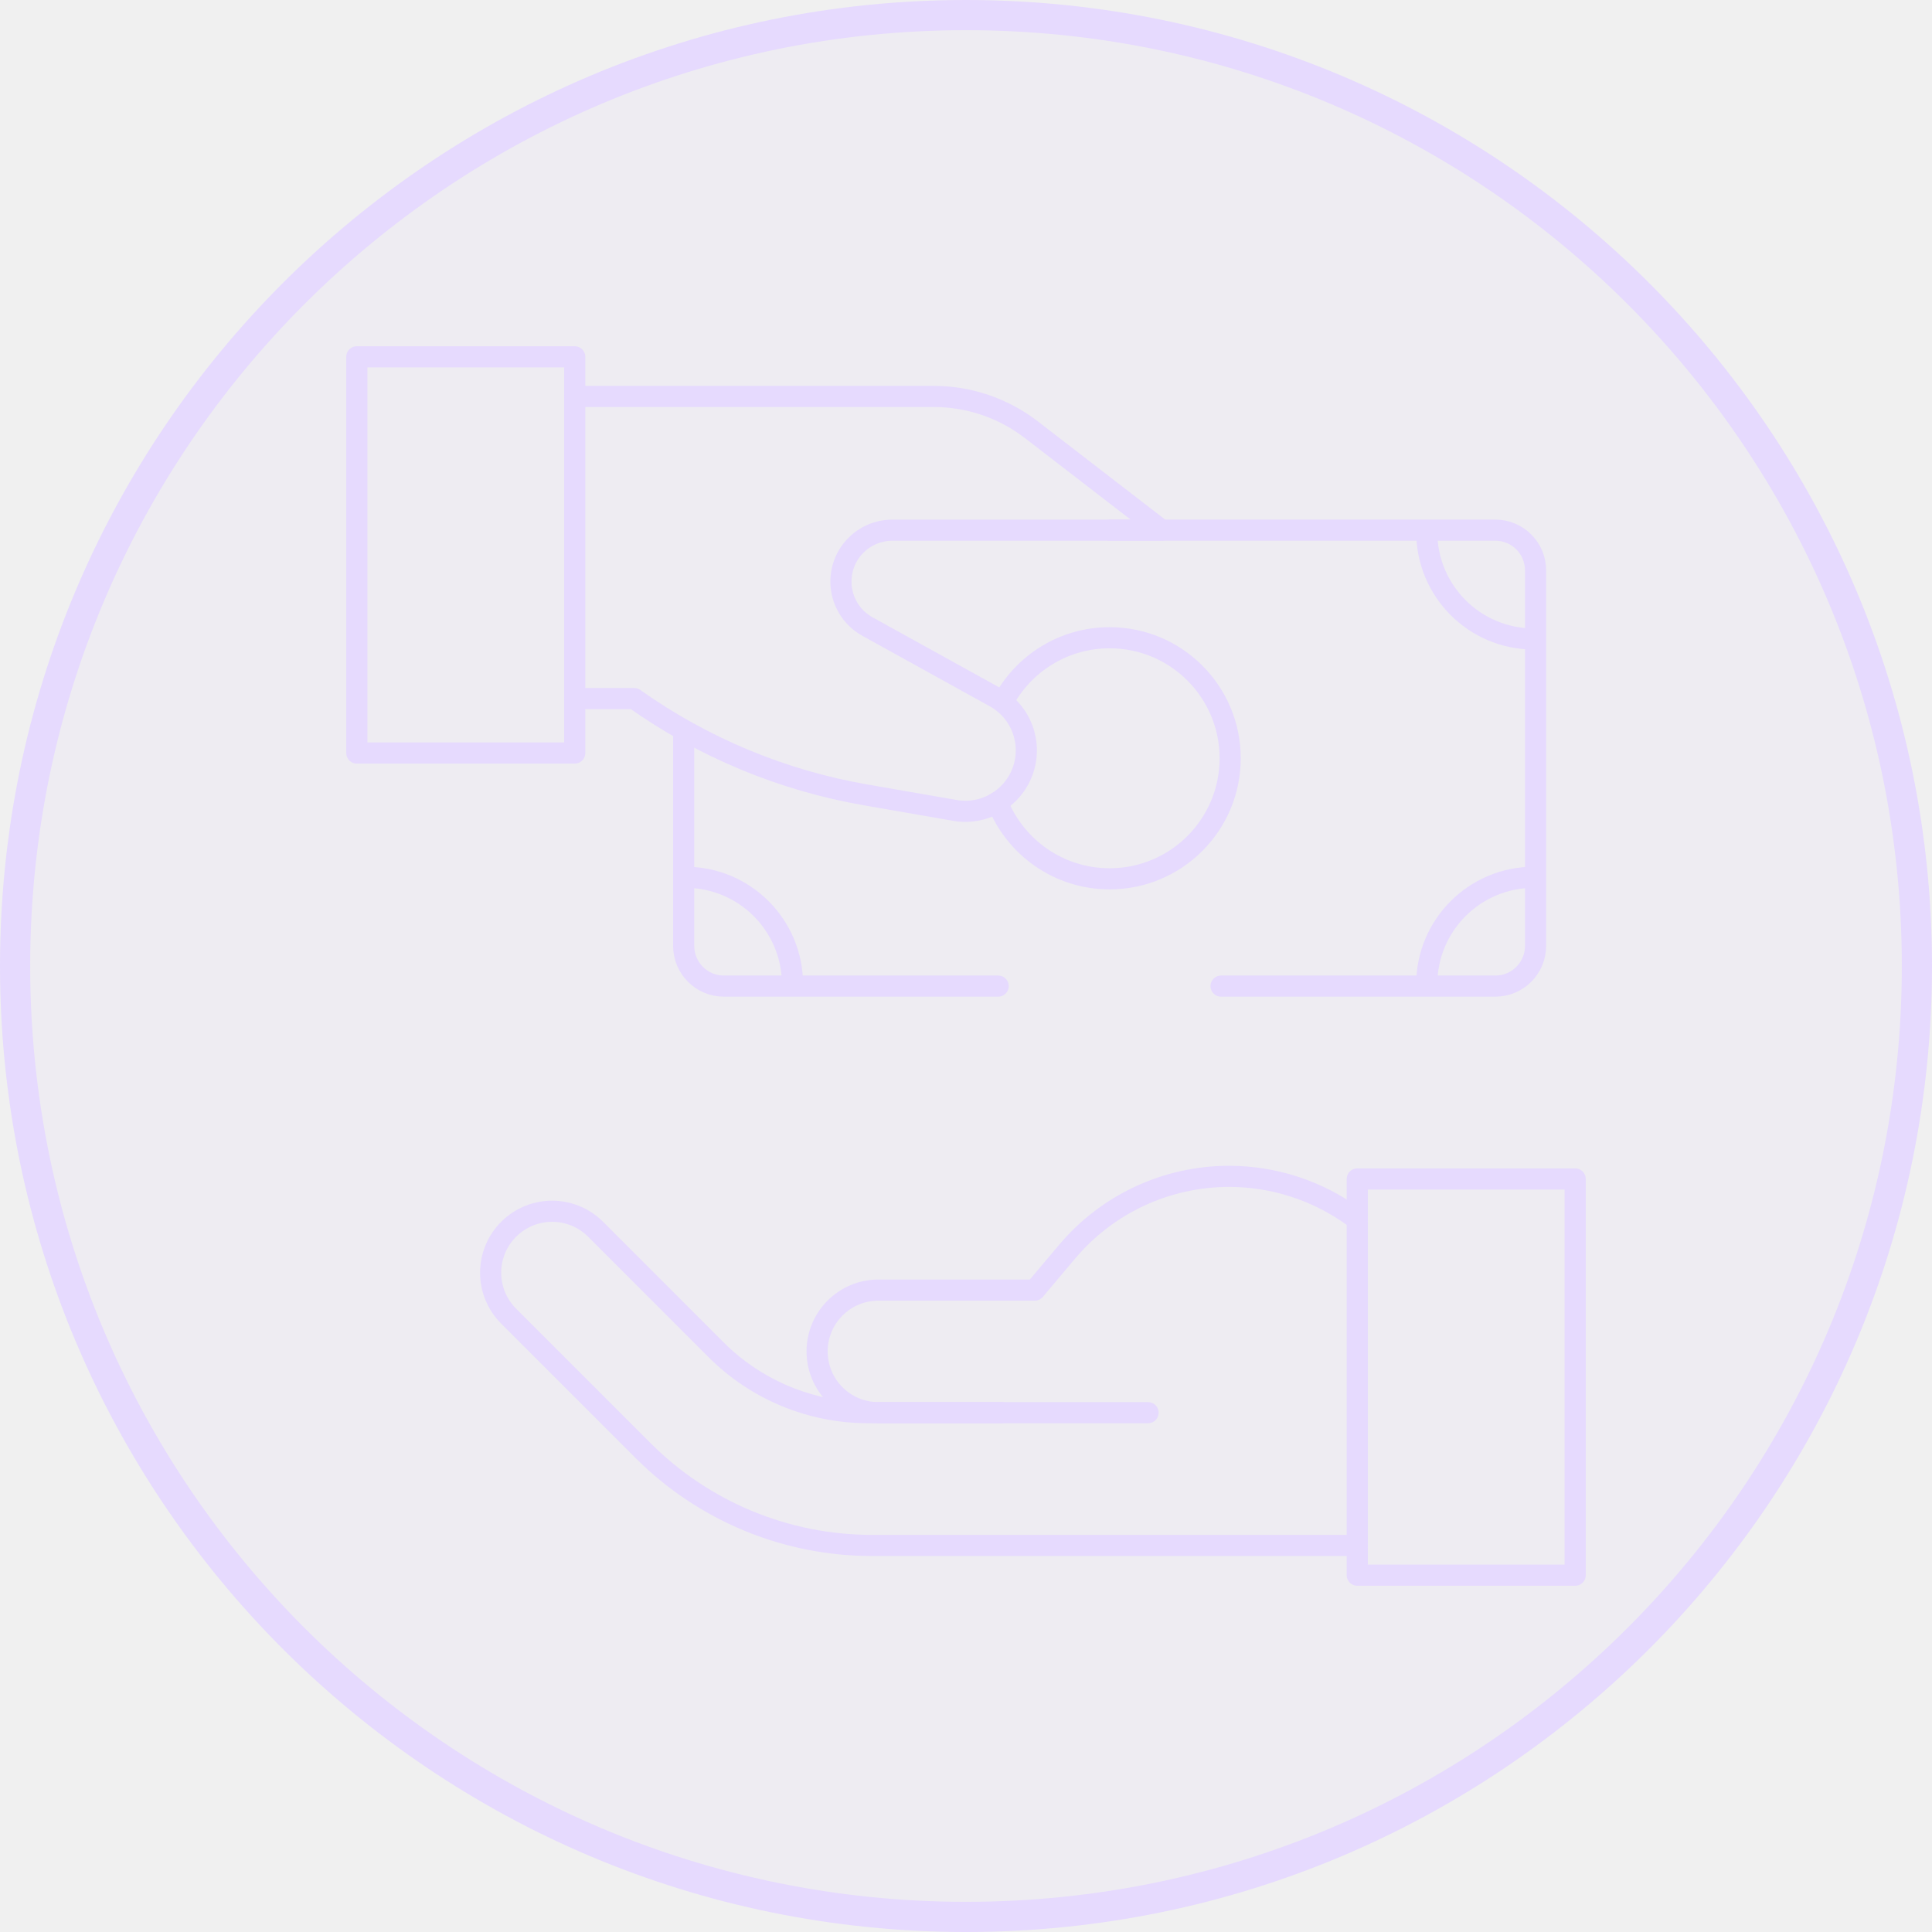
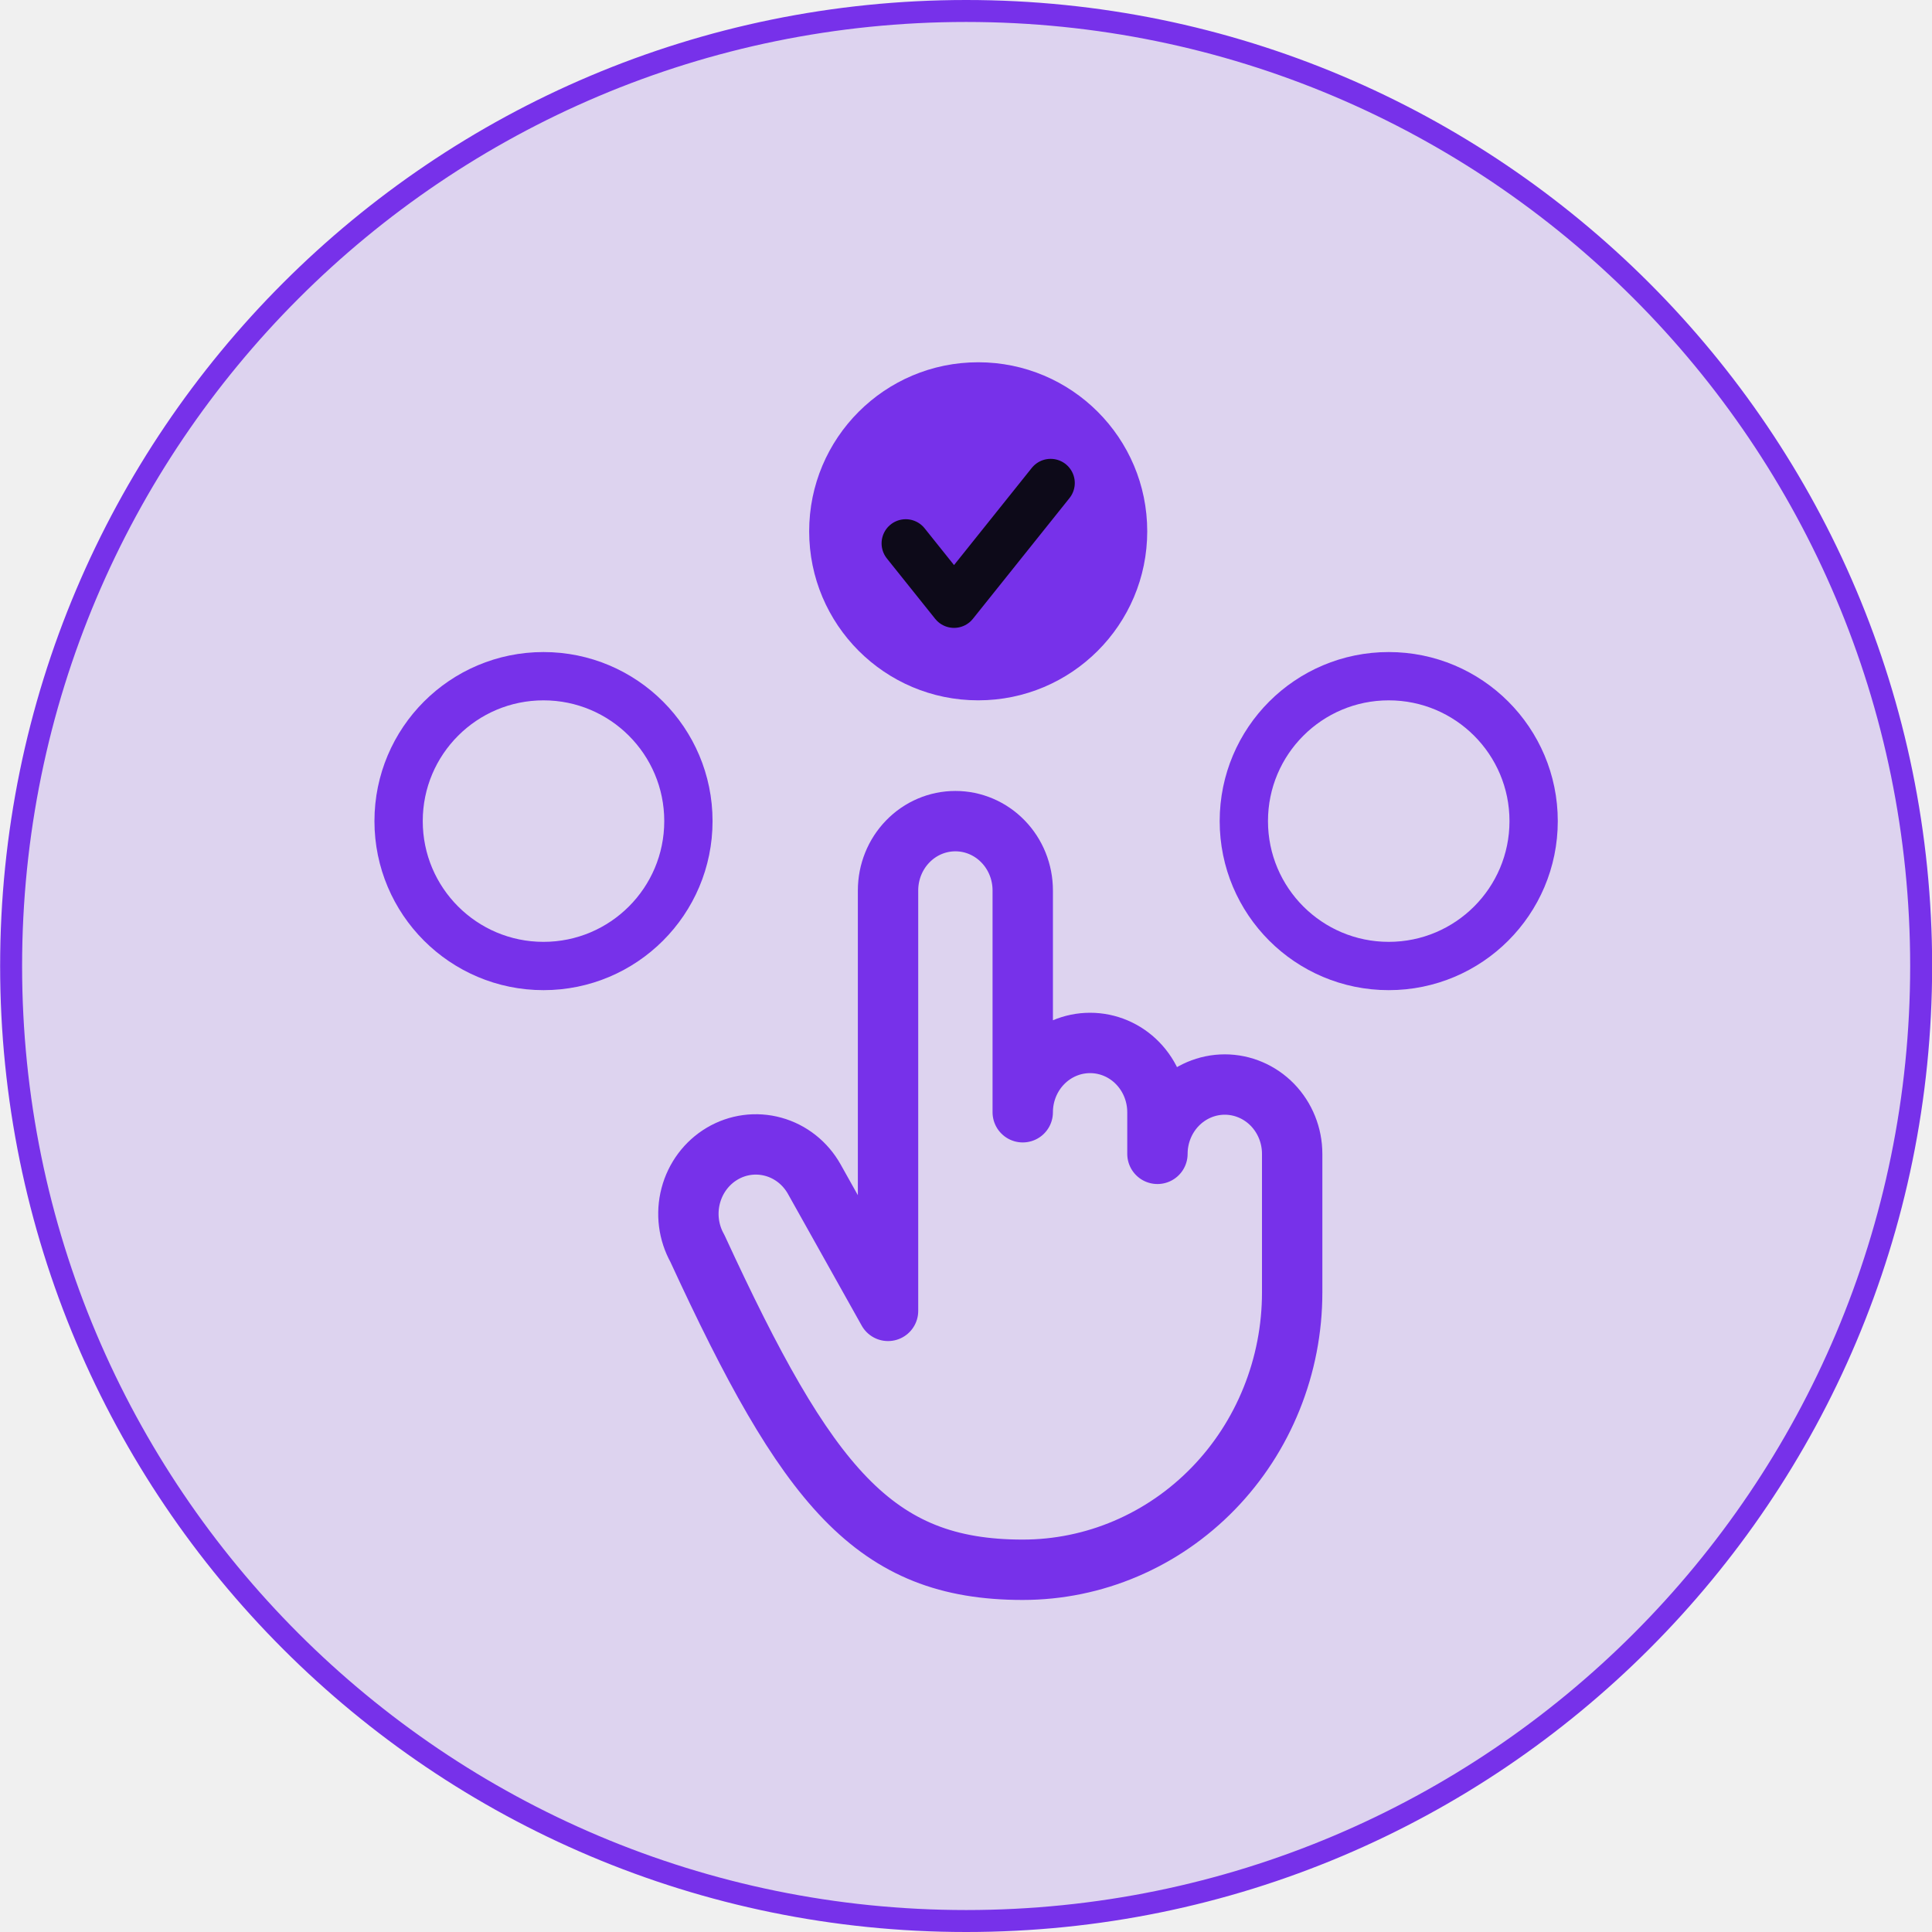
- <svg xmlns="http://www.w3.org/2000/svg" viewBox="0 0 64 64" fill="none">
-   <rect x="0.5" y="0.5" width="63" height="63" rx="31.5" fill="#E6DAFE" fill-opacity="0.15" />
-   <rect x="0.5" y="0.5" width="63" height="63" rx="31.5" stroke="#E6DAFE" />
-   <mask id="mask0_8100_8418" style="mask-type:luminance" maskUnits="userSpaceOnUse" x="11" y="11" width="42" height="42">
-     <path d="M11 11H53V53H11V11Z" fill="white" />
-   </mask>
-   <g mask="url(#mask0_8100_8418)">
-     <path d="M26.253 32.61C26.253 30.649 24.666 29.061 22.704 29.061" stroke="#E6DAFE" stroke-width="0.7" stroke-miterlimit="10" stroke-linecap="round" stroke-linejoin="round" />
-     <path d="M47.263 32.61C47.263 30.649 48.85 29.061 50.812 29.061" stroke="#E6DAFE" stroke-width="0.7" stroke-miterlimit="10" stroke-linecap="round" stroke-linejoin="round" />
-     <path d="M47.263 17.618C47.263 19.58 48.85 21.167 50.812 21.167" stroke="#E6DAFE" stroke-width="0.7" stroke-miterlimit="10" stroke-linecap="round" stroke-linejoin="round" />
-     <path d="M36.758 17.562H49.536C50.271 17.562 50.867 18.158 50.867 18.893V31.335C50.867 32.07 50.271 32.666 49.536 32.666H40.449" stroke="#E6DAFE" stroke-width="0.7" stroke-miterlimit="10" stroke-linecap="round" stroke-linejoin="round" />
-     <path d="M33.066 32.666H23.979C23.244 32.666 22.648 32.07 22.648 31.335V24.212" stroke="#E6DAFE" stroke-width="0.7" stroke-miterlimit="10" stroke-linecap="round" stroke-linejoin="round" />
-     <path d="M33.226 23.254C33.896 21.988 35.226 21.126 36.758 21.126C38.963 21.126 40.751 22.914 40.751 25.119C40.751 27.324 38.963 29.112 36.758 29.112C35.067 29.112 33.621 28.06 33.039 26.575" stroke="#E6DAFE" stroke-width="0.7" stroke-miterlimit="10" stroke-linecap="round" stroke-linejoin="round" />
-     <path d="M19.039 13.133H30.934C32.102 13.133 33.237 13.52 34.163 14.233L38.48 17.563H29.56C28.62 17.563 27.857 18.325 27.857 19.265C27.857 19.885 28.194 20.456 28.736 20.756L32.956 23.09C33.831 23.574 34.221 24.625 33.871 25.562C33.531 26.473 32.591 27.012 31.634 26.846L28.67 26.331C25.911 25.851 23.293 24.761 21.008 23.141H19.039" stroke="#E6DAFE" stroke-width="0.7" stroke-miterlimit="10" stroke-linecap="round" stroke-linejoin="round" />
-     <path d="M19.039 24.945H11.82V11.82H19.039V24.945Z" stroke="#E6DAFE" stroke-width="0.7" stroke-miterlimit="10" stroke-linecap="round" stroke-linejoin="round" />
-     <path d="M44.955 51.195H28.884C26.042 51.195 23.316 50.066 21.306 48.056L16.85 43.6C16.052 42.802 16.055 41.508 16.857 40.714C17.653 39.925 18.937 39.928 19.73 40.721L23.717 44.709C25.054 46.046 26.866 46.797 28.757 46.797H33.188" stroke="#E6DAFE" stroke-width="0.7" stroke-miterlimit="10" stroke-linecap="round" stroke-linejoin="round" />
-     <path d="M38.031 46.797H29.098C27.977 46.797 27.068 45.888 27.068 44.767C27.068 43.645 27.977 42.736 29.098 42.736H34.278L35.349 41.464C36.682 39.882 38.646 38.968 40.715 38.968C42.195 38.968 43.637 39.437 44.835 40.306L44.955 40.393" stroke="#E6DAFE" stroke-width="0.7" stroke-miterlimit="10" stroke-linecap="round" stroke-linejoin="round" />
-     <path d="M52.18 52.18H44.961V39.055H52.18V52.18Z" stroke="#E6DAFE" stroke-width="0.7" stroke-miterlimit="10" stroke-linecap="round" stroke-linejoin="round" />
-   </g>
+ <svg xmlns="http://www.w3.org/2000/svg" viewBox="0 0 57 57" fill="none">
+   <rect x="0.328" y="0.324" width="56.352" height="56.352" rx="28.176" fill="#7731EA" fill-opacity="0.15" />
+   <rect x="0.328" y="0.324" width="56.352" height="56.352" rx="28.176" stroke="#7731EA" stroke-width="0.648" />
+   <path d="M34.148 34.042V32.815C34.148 32.273 33.939 31.753 33.566 31.369C33.194 30.985 32.688 30.77 32.161 30.77C31.634 30.77 31.129 30.985 30.756 31.369C30.383 31.753 30.174 32.273 30.174 32.815V26.271C30.174 25.728 29.965 25.208 29.592 24.825C29.219 24.441 28.714 24.226 28.187 24.226C27.66 24.226 27.154 24.441 26.782 24.825C26.409 25.208 26.2 25.728 26.2 26.271V38.675L24.024 34.789C23.76 34.318 23.326 33.975 22.816 33.834C22.306 33.693 21.763 33.766 21.306 34.037C20.849 34.308 20.515 34.755 20.378 35.28C20.241 35.804 20.312 36.363 20.576 36.834C23.815 43.859 25.782 46.313 30.174 46.313C31.218 46.313 32.251 46.102 33.216 45.69C34.18 45.279 35.056 44.677 35.794 43.917C36.533 43.157 37.118 42.256 37.517 41.263C37.917 40.271 38.123 39.207 38.123 38.133V34.042C38.123 33.5 37.913 32.98 37.541 32.596C37.168 32.213 36.662 31.997 36.135 31.997C35.608 31.997 35.103 32.213 34.73 32.596C34.358 32.98 34.148 33.5 34.148 34.042V34.042Z" stroke="#7731EA" stroke-width="1.781" stroke-linecap="round" stroke-linejoin="round" />
+   <circle cx="28.86" cy="15.675" r="4.987" fill="#7731EA" />
+   <circle cx="40.972" cy="24.225" r="4.275" stroke="#7731EA" stroke-width="1.425" />
+   <circle cx="16.035" cy="24.225" r="4.275" stroke="#7731EA" stroke-width="1.425" />
+   <path d="M30.997 14.25L28.147 17.812L26.722 16.031" stroke="#0D0A19" stroke-width="1.425" stroke-linecap="round" stroke-linejoin="round" />
</svg>
